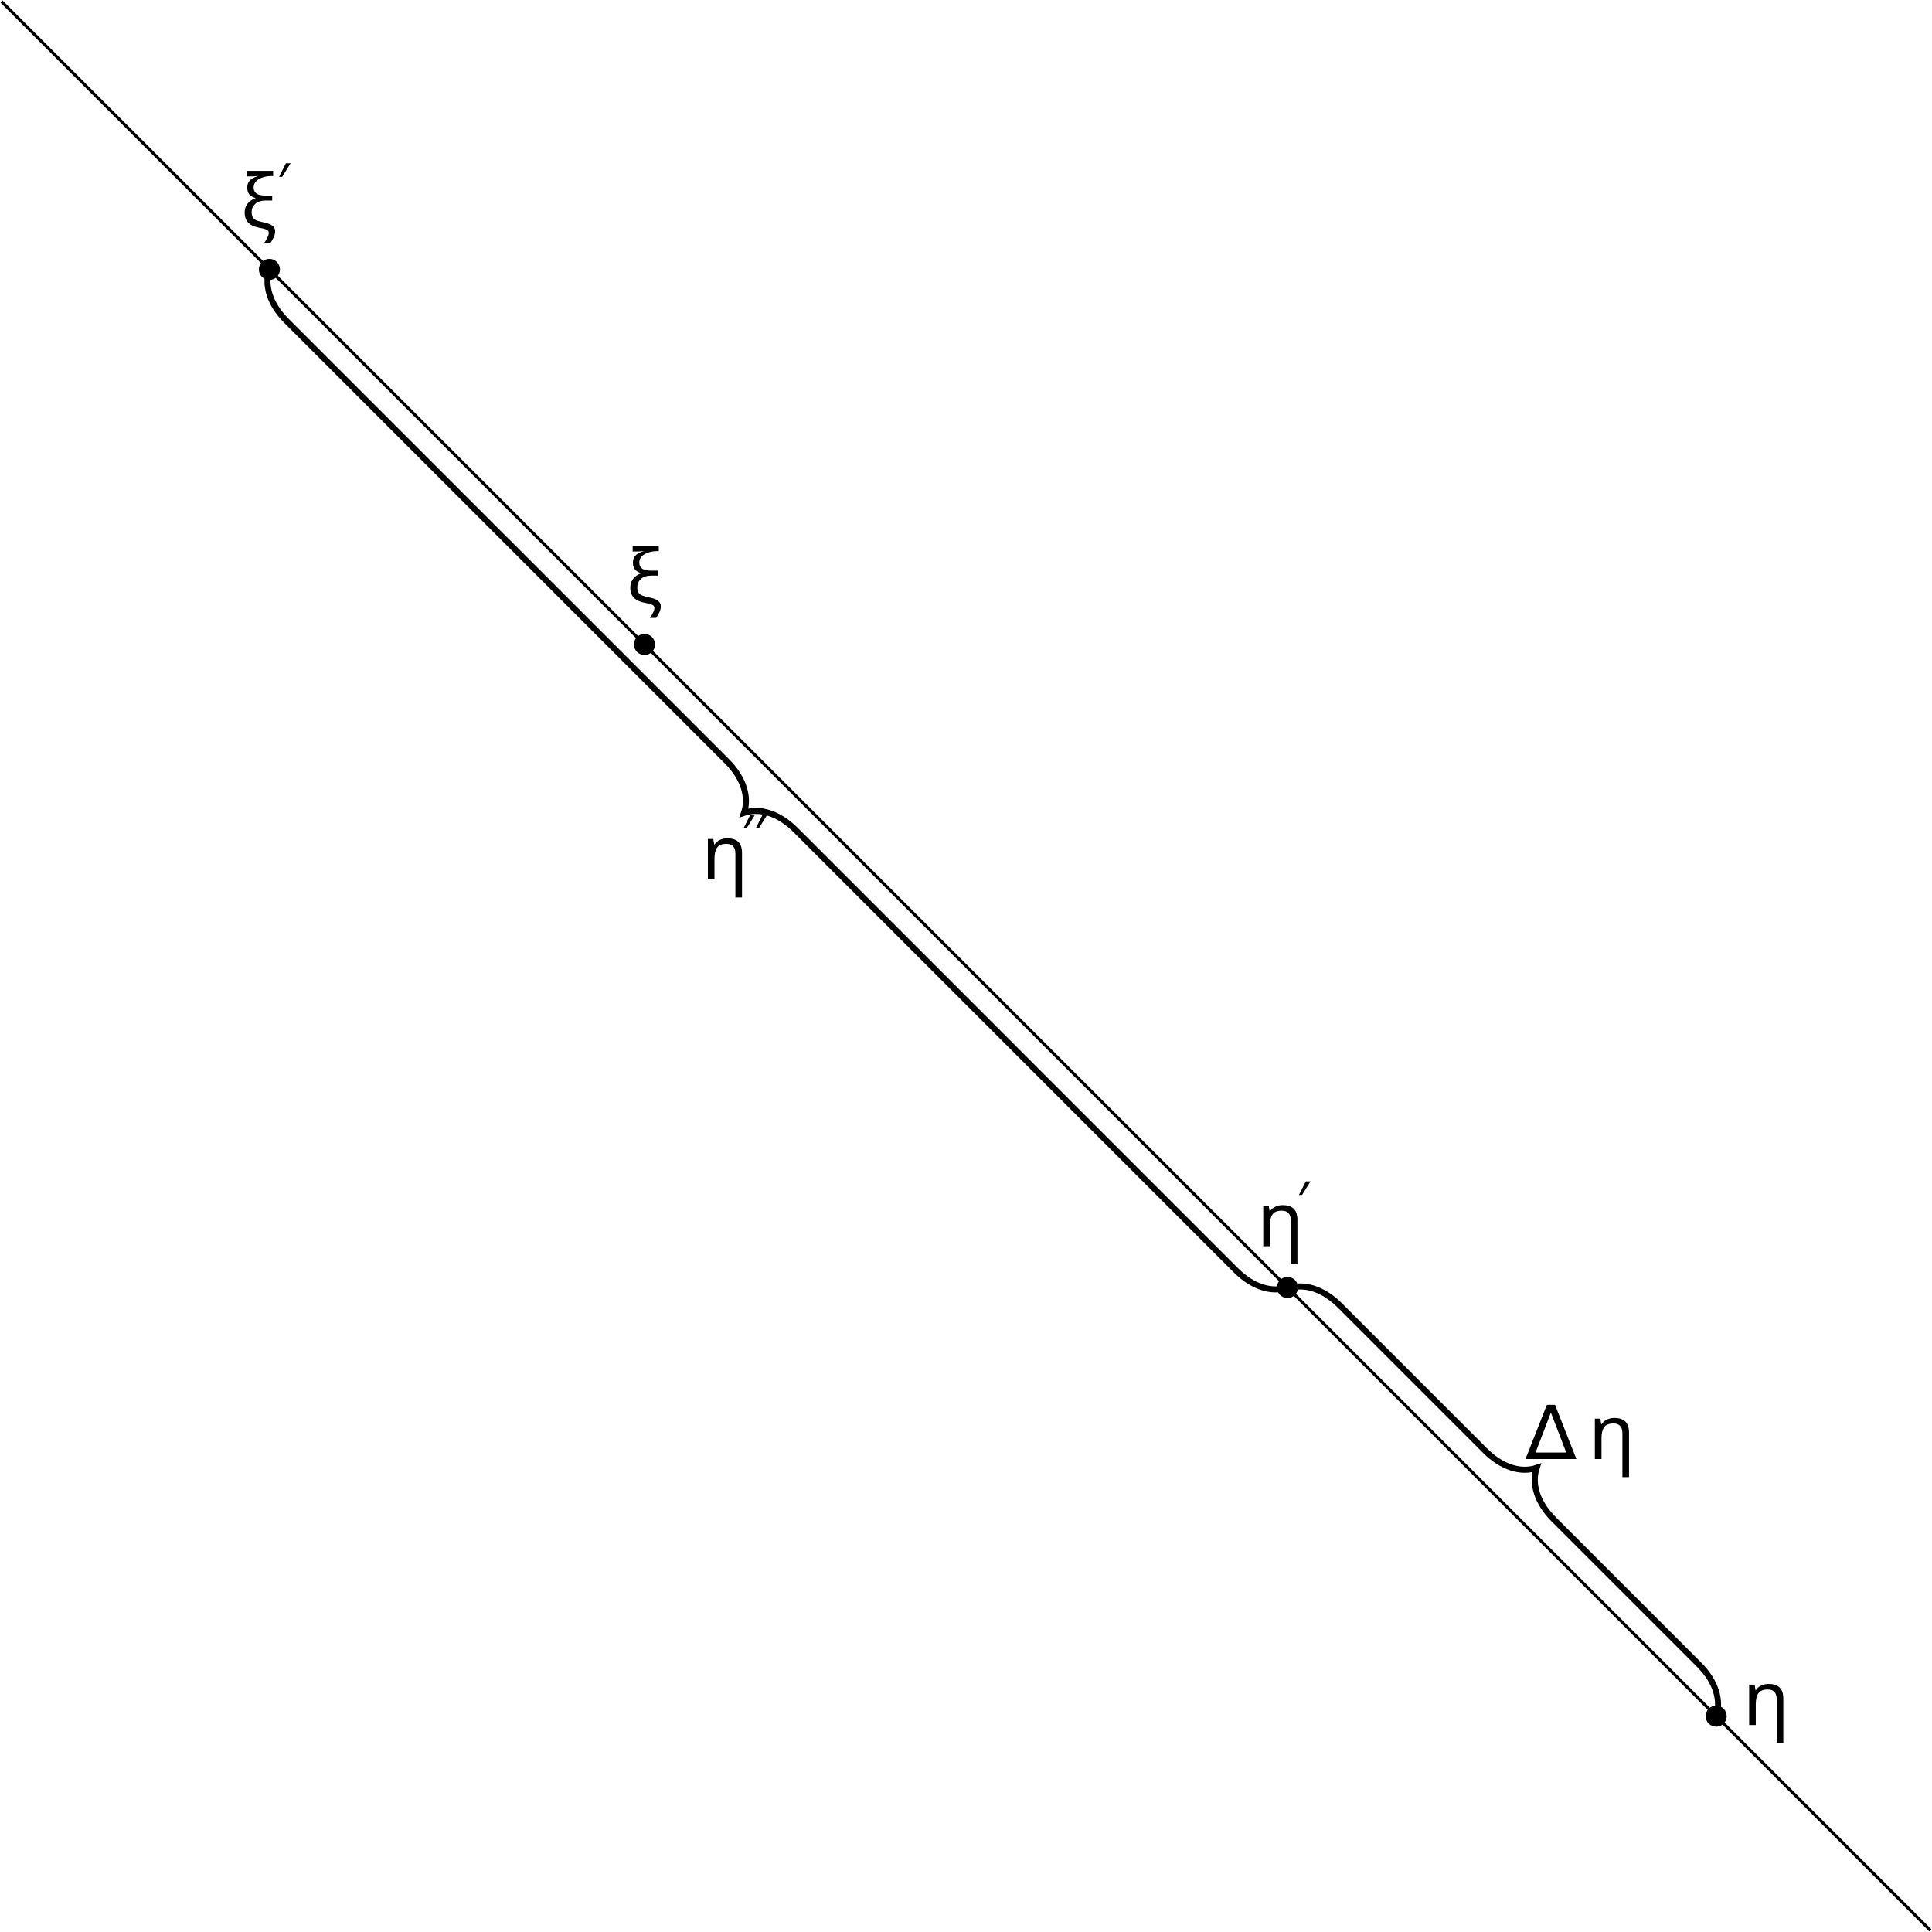
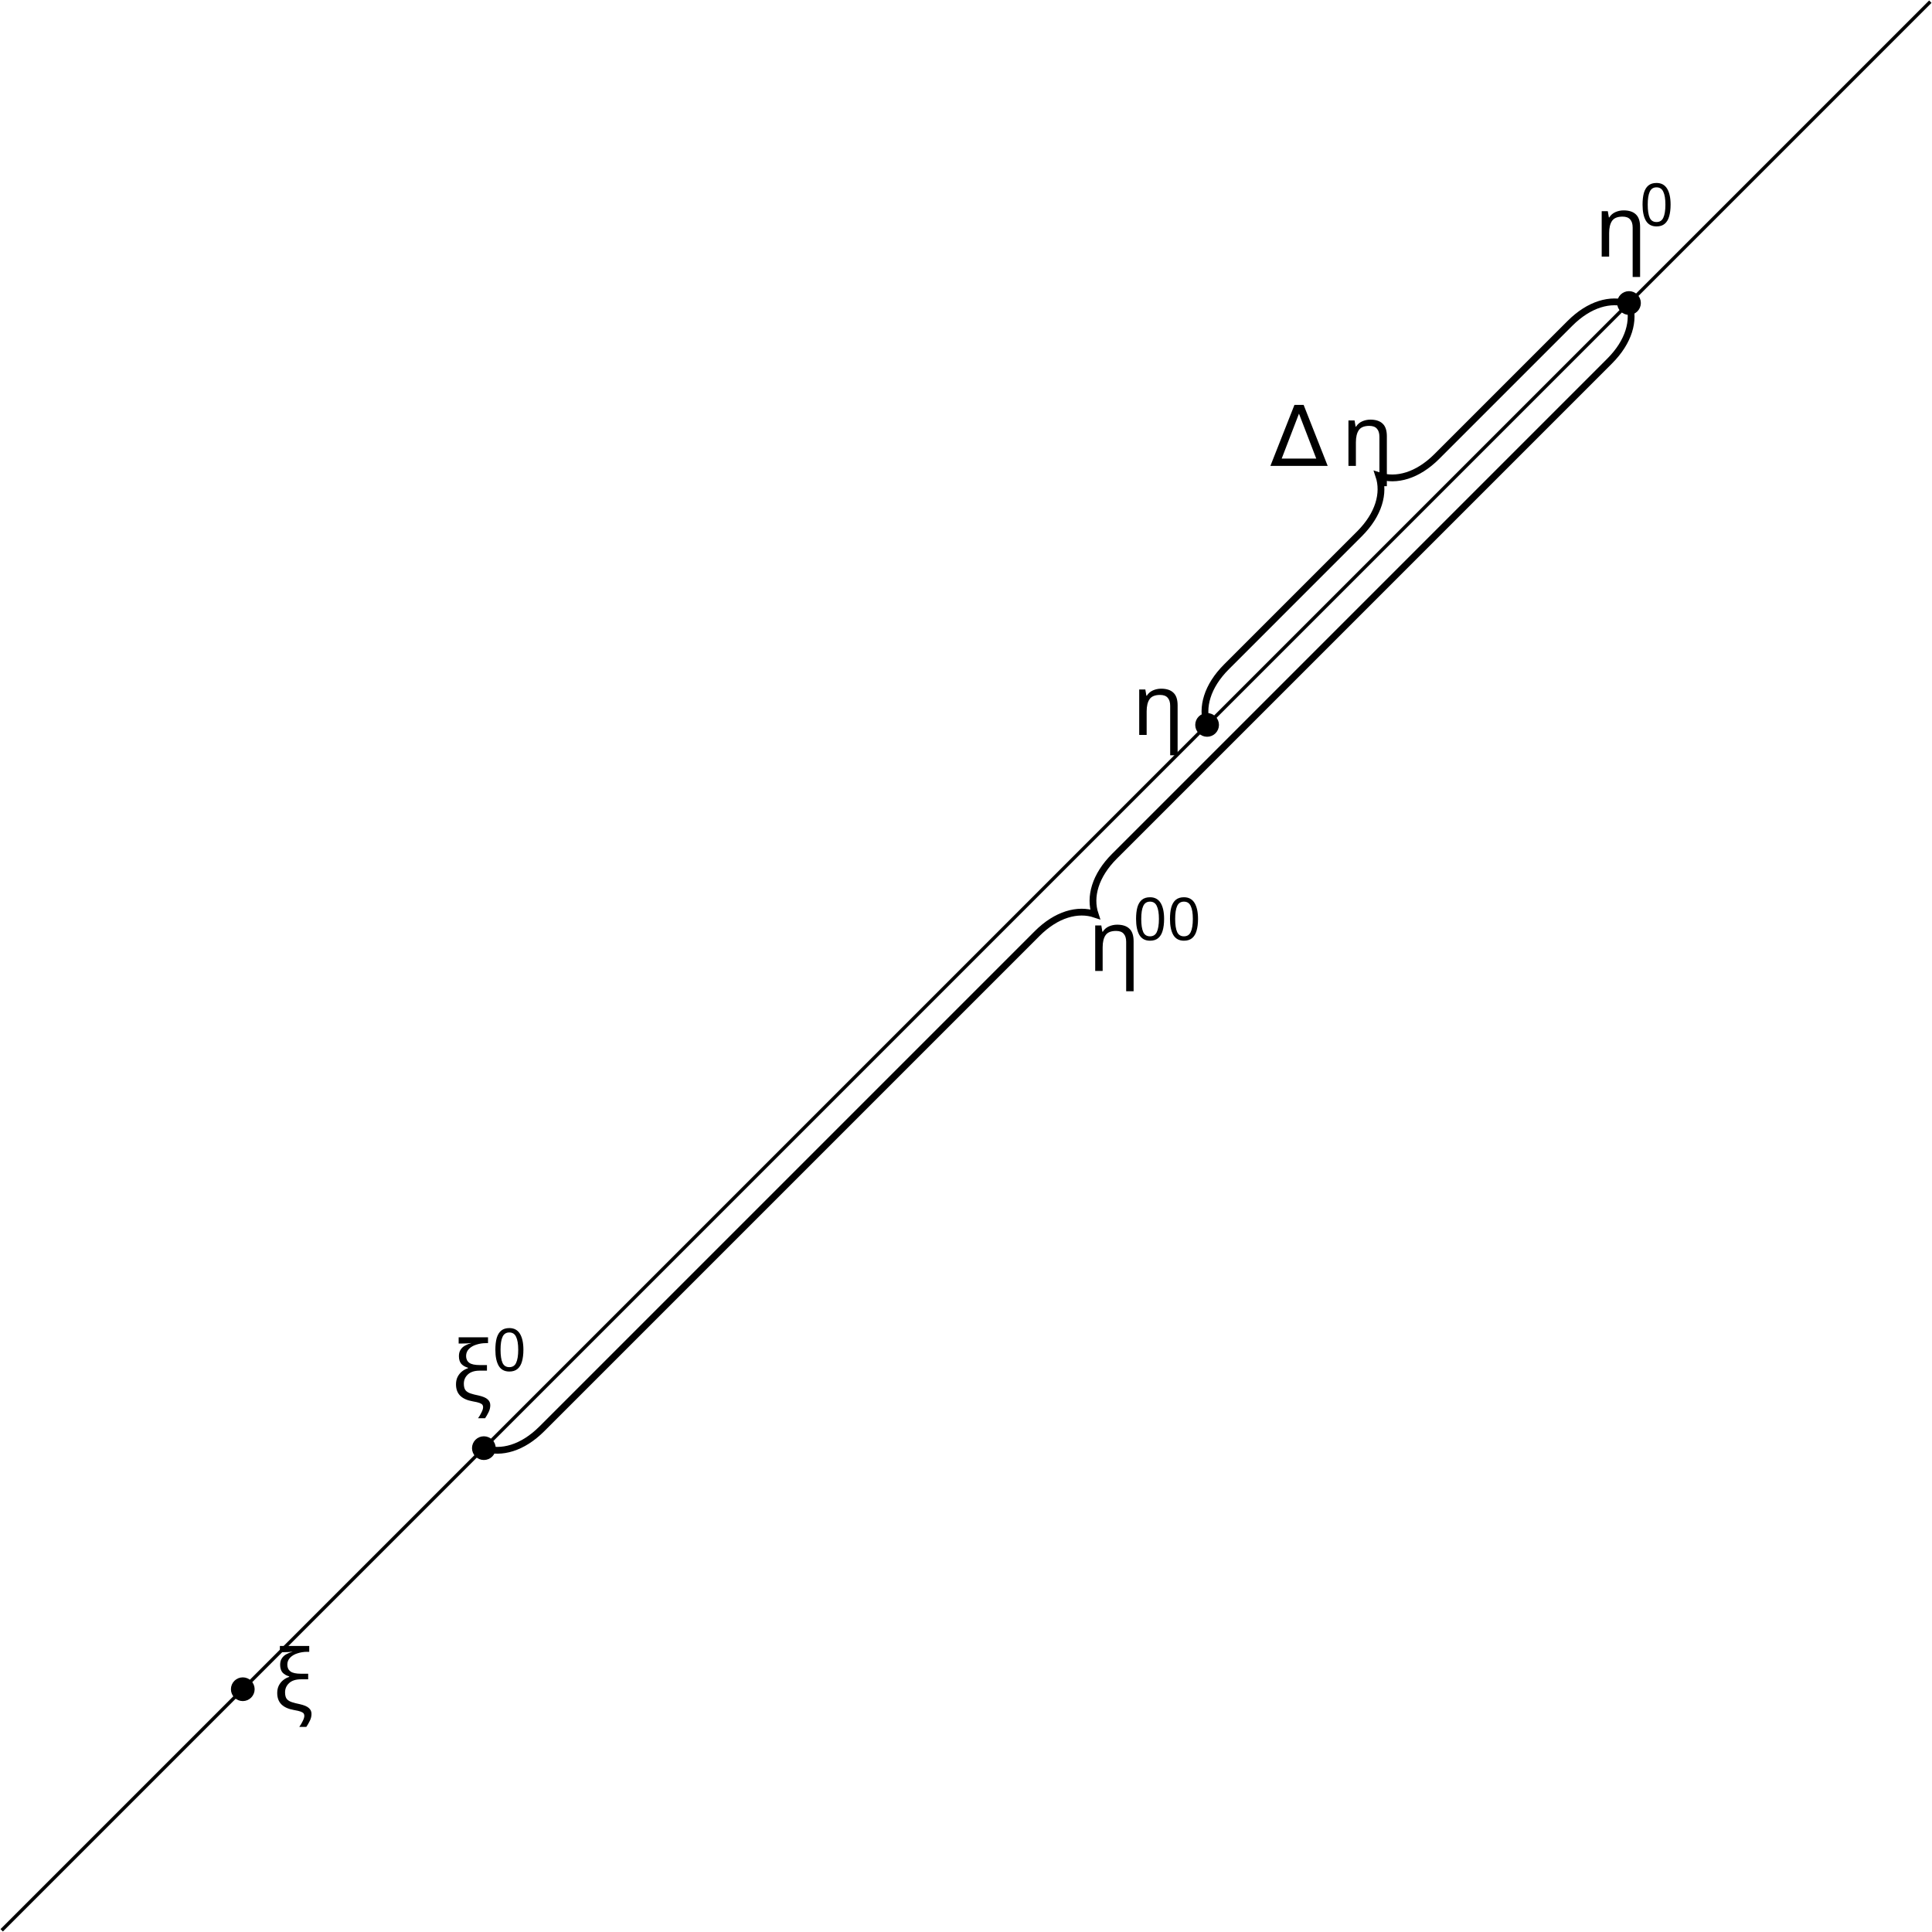
- <svg xmlns="http://www.w3.org/2000/svg" version="1.1" id="svg2" xml:space="preserve" width="340.688" height="340.688" viewBox="0 0 340.688 340.688">
+ <svg xmlns="http://www.w3.org/2000/svg" version="1.1" id="svg2" xml:space="preserve" width="302.893" height="302.893" viewBox="0 0 302.893 302.893">
  <defs id="defs6" />
-   <g id="g8" transform="matrix(1.333333,0,0,-1.333333,0,340.688)">
-     <g id="g10" transform="translate(255.317,0.199)">
-       <g id="g12">
-         <g id="g14" />
+   <g id="g10" transform="matrix(1.333333,0,0,-1.333333,0,302.8933)">
+     <g id="g12" transform="translate(-28.147,-28.147)">
+       <g id="g14">
        <g id="g16" />
-         <g id="g18">
-           <g id="g20" />
-           <g id="g22">
-             <g id="g24" transform="translate(-24.826,27.171)">
-               <g id="g26">
-                 <g id="g28" transform="translate(-230.491,-27.37)">
-                   <text transform="matrix(1,0,0,-1,230.491,27.37)" style="font-variant:normal;font-weight:normal;font-size:9.963px;font-family:CMMI10;-inkscape-font-specification:CMMI10;writing-mode:lr-tb;fill:#000000;fill-opacity:1;fill-rule:nonzero;stroke:none" id="text32">
-                     <tspan x="0" y="0" id="tspan30">η</tspan>
+         <g id="g18" />
+         <g id="g20">
+           <g id="g22" />
+           <g id="g24">
+             <g id="g26" transform="translate(60.212,54.202)">
+               <g id="g28">
+                 <g id="g30" transform="translate(-32.065,-26.055)">
+                   <text transform="matrix(1,0,0,-1,32.065,26.055)" style="font-variant:normal;font-weight:normal;font-size:9.963px;font-family:CMMI10;-inkscape-font-specification:CMMI10;writing-mode:lr-tb;fill:#000000;fill-opacity:1;fill-rule:nonzero;stroke:none" id="text34">
+                     <tspan x="0" y="0" id="tspan32">ξ</tspan>
                  </text>
-                   <g id="g34" transform="translate(230.491,27.37)" />
+                   <g id="g36" transform="translate(32.065,26.055)" />
                </g>
              </g>
-               <g id="g36" transform="translate(24.826,-27.171)" />
+               <g id="g38" transform="translate(-60.212,-54.202)" />
            </g>
          </g>
-           <g id="g38" />
-           <g id="g40">
-             <g id="g42" transform="translate(-89.089,90.497)">
-               <g id="g44">
-                 <g id="g46" transform="translate(-166.228,-90.696)">
-                   <text transform="matrix(1,0,0,-1,166.228,90.696)" style="font-variant:normal;font-weight:normal;font-size:9.963px;font-family:CMMI10;-inkscape-font-specification:CMMI10;writing-mode:lr-tb;fill:#000000;fill-opacity:1;fill-rule:nonzero;stroke:none" id="text50">
-                     <tspan x="0" y="0" id="tspan48">η</tspan>
+           <g id="g40" />
+           <g id="g42">
+             <g id="g44" transform="translate(81.233,90.496)">
+               <g id="g46">
+                 <g id="g48" transform="translate(-53.086,-62.349)">
+                   <text transform="matrix(1,0,0,-1,53.086,62.349)" style="font-variant:normal;font-weight:normal;font-size:9.963px;font-family:CMMI10;-inkscape-font-specification:CMMI10;writing-mode:lr-tb;fill:#000000;fill-opacity:1;fill-rule:nonzero;stroke:none" id="text52">
+                     <tspan x="0" y="0" id="tspan50">ξ</tspan>
                  </text>
-                   <text transform="matrix(1,0,0,-1,171.532,94.311)" style="font-variant:normal;font-weight:normal;font-size:6.974px;font-family:CMSY7;-inkscape-font-specification:CMSY7;writing-mode:lr-tb;fill:#000000;fill-opacity:1;fill-rule:nonzero;stroke:none" id="text54">
-                     <tspan x="0" y="0" id="tspan52">′</tspan>
+                   <text transform="matrix(1,0,0,-1,57.903,65.964)" style="font-variant:normal;font-weight:normal;font-size:6.974px;font-family:CMSY7;-inkscape-font-specification:CMSY7;writing-mode:lr-tb;fill:#000000;fill-opacity:1;fill-rule:nonzero;stroke:none" id="text56">
+                     <tspan x="0" y="0" id="tspan54">0</tspan>
                  </text>
-                   <g id="g56" transform="translate(166.228,90.696)" />
+                   <g id="g58" transform="translate(53.086,62.349)" />
                </g>
              </g>
-               <g id="g58" transform="translate(89.089,-90.497)" />
+               <g id="g60" transform="translate(-81.233,-90.496)" />
            </g>
          </g>
-           <g id="g60" />
-           <g id="g62">
-             <g id="g64" transform="translate(-172.487,175.536)">
-               <g id="g66">
-                 <g id="g68" transform="translate(-82.83,-175.735)">
-                   <text transform="matrix(1,0,0,-1,82.83,175.735)" style="font-variant:normal;font-weight:normal;font-size:9.963px;font-family:CMMI10;-inkscape-font-specification:CMMI10;writing-mode:lr-tb;fill:#000000;fill-opacity:1;fill-rule:nonzero;stroke:none" id="text72">
-                     <tspan x="0" y="0" id="tspan70">ξ</tspan>
+           <g id="g62" />
+           <g id="g64">
+             <g id="g66" transform="translate(161.255,168.902)">
+               <g id="g68">
+                 <g id="g70" transform="translate(-133.108,-140.755)">
+                   <text transform="matrix(1,0,0,-1,133.108,140.755)" style="font-variant:normal;font-weight:normal;font-size:9.963px;font-family:CMMI10;-inkscape-font-specification:CMMI10;writing-mode:lr-tb;fill:#000000;fill-opacity:1;fill-rule:nonzero;stroke:none" id="text74">
+                     <tspan x="0" y="0" id="tspan72">η</tspan>
                  </text>
-                   <g id="g74" transform="translate(82.83,175.735)" />
+                   <g id="g76" transform="translate(133.108,140.755)" />
                </g>
              </g>
-               <g id="g76" transform="translate(172.487,-175.536)" />
+               <g id="g78" transform="translate(-161.255,-168.902)" />
            </g>
          </g>
-           <g id="g78" />
-           <g id="g80">
-             <g id="g82" transform="translate(-223.491,225.142)">
-               <g id="g84">
-                 <g id="g86" transform="translate(-31.826,-225.341)">
-                   <text transform="matrix(1,0,0,-1,31.826,225.341)" style="font-variant:normal;font-weight:normal;font-size:9.963px;font-family:CMMI10;-inkscape-font-specification:CMMI10;writing-mode:lr-tb;fill:#000000;fill-opacity:1;fill-rule:nonzero;stroke:none" id="text90">
-                     <tspan x="0" y="0" id="tspan88">ξ</tspan>
+           <g id="g80" />
+           <g id="g82">
+             <g id="g84" transform="translate(215.635,225.142)">
+               <g id="g86">
+                 <g id="g88" transform="translate(-187.488,-196.995)">
+                   <text transform="matrix(1,0,0,-1,187.488,196.995)" style="font-variant:normal;font-weight:normal;font-size:9.963px;font-family:CMMI10;-inkscape-font-specification:CMMI10;writing-mode:lr-tb;fill:#000000;fill-opacity:1;fill-rule:nonzero;stroke:none" id="text92">
+                     <tspan x="0" y="0" id="tspan90">η</tspan>
                  </text>
-                   <text transform="matrix(1,0,0,-1,36.643,228.957)" style="font-variant:normal;font-weight:normal;font-size:6.974px;font-family:CMSY7;-inkscape-font-specification:CMSY7;writing-mode:lr-tb;fill:#000000;fill-opacity:1;fill-rule:nonzero;stroke:none" id="text94">
-                     <tspan x="0" y="0" id="tspan92">′</tspan>
+                   <text transform="matrix(1,0,0,-1,192.792,200.61)" style="font-variant:normal;font-weight:normal;font-size:6.974px;font-family:CMSY7;-inkscape-font-specification:CMSY7;writing-mode:lr-tb;fill:#000000;fill-opacity:1;fill-rule:nonzero;stroke:none" id="text96">
+                     <tspan x="0" y="0" id="tspan94">0</tspan>
                  </text>
-                   <g id="g96" transform="translate(31.826,225.341)" />
+                   <g id="g98" transform="translate(187.488,196.995)" />
                </g>
              </g>
-               <g id="g98" transform="translate(223.491,-225.142)" />
+               <g id="g100" transform="translate(-215.635,-225.142)" />
            </g>
          </g>
-           <g id="g100">
-             <path d="m -28.347,28.347 c 0.682,2.047 0,4.55 -2.275,6.825 L -49.811,54.361 c -2.275,2.275 -2.957,4.777 -2.275,6.825 -2.047,-0.682 -4.55,0 -6.825,2.275 l -19.19,19.19 c -2.275,2.275 -4.777,2.957 -6.825,2.275" style="fill:none;stroke:#000000;stroke-width:0.797;stroke-linecap:butt;stroke-linejoin:miter;stroke-miterlimit:10;stroke-dasharray:none;stroke-opacity:1" id="path102" />
-             <g id="g104">
-               <g id="g106" transform="translate(-53.533,62.349)">
-                 <g id="g108">
-                   <g id="g110" transform="translate(-201.784,-62.548)">
-                     <text transform="matrix(1,0,0,-1,201.784,62.548)" style="font-variant:normal;font-weight:normal;font-size:9.963px;font-family:CMR10;-inkscape-font-specification:CMR10;writing-mode:lr-tb;fill:#000000;fill-opacity:1;fill-rule:nonzero;stroke:none" id="text114">
-                       <tspan x="0" y="0" id="tspan112">∆</tspan>
+           <g id="g102">
+             <path d="m 170.081,170.081 c -0.682,2.047 0,4.55 2.275,6.825 l 15.645,15.645 c 2.275,2.275 2.957,4.777 2.275,6.825 2.047,-0.683 4.55,0 6.825,2.275 l 15.645,15.645 c 2.275,2.275 4.777,2.957 6.825,2.275" style="fill:none;stroke:#000000;stroke-width:0.797;stroke-linecap:butt;stroke-linejoin:miter;stroke-miterlimit:10;stroke-dasharray:none;stroke-opacity:1" id="path104" />
+             <g id="g106">
+               <g id="g108" transform="translate(177.556,200.538)">
+                 <g id="g110">
+                   <g id="g112" transform="translate(-149.409,-172.391)">
+                     <text transform="matrix(1,0,0,-1,149.409,172.391)" style="font-variant:normal;font-weight:normal;font-size:9.963px;font-family:CMR10;-inkscape-font-specification:CMR10;writing-mode:lr-tb;fill:#000000;fill-opacity:1;fill-rule:nonzero;stroke:none" id="text116">
+                       <tspan x="0" y="0" id="tspan114">∆</tspan>
                    </text>
-                     <text transform="matrix(1,0,0,-1,210.086,62.548)" style="font-variant:normal;font-weight:normal;font-size:9.963px;font-family:CMMI10;-inkscape-font-specification:CMMI10;writing-mode:lr-tb;fill:#000000;fill-opacity:1;fill-rule:nonzero;stroke:none" id="text118">
-                       <tspan x="0" y="0" id="tspan116">η</tspan>
+                     <text transform="matrix(1,0,0,-1,157.711,172.391)" style="font-variant:normal;font-weight:normal;font-size:9.963px;font-family:CMMI10;-inkscape-font-specification:CMMI10;writing-mode:lr-tb;fill:#000000;fill-opacity:1;fill-rule:nonzero;stroke:none" id="text120">
+                       <tspan x="0" y="0" id="tspan118">η</tspan>
                    </text>
-                     <g id="g120" transform="translate(201.784,62.548)" />
+                     <g id="g122" transform="translate(149.409,172.391)" />
                  </g>
                </g>
-                 <g id="g122" transform="translate(53.533,-62.349)" />
+                 <g id="g124" transform="translate(-177.556,-200.538)" />
              </g>
            </g>
          </g>
-           <g id="g124">
-             <path d="m -85.04,85.04 c -2.047,-0.682 -4.55,0 -6.825,2.275 l -58.225,58.225 c -2.275,2.275 -4.777,2.957 -6.825,2.275 0.683,2.047 0,4.55 -2.275,6.825 l -58.225,58.225 c -2.275,2.275 -2.957,4.777 -2.275,6.825" style="fill:none;stroke:#000000;stroke-width:0.797;stroke-linecap:butt;stroke-linejoin:miter;stroke-miterlimit:10;stroke-dasharray:none;stroke-opacity:1" id="path126" />
-             <g id="g128">
-               <g id="g130" transform="translate(-162.541,139.009)">
-                 <g id="g132">
-                   <g id="g134" transform="translate(-92.776,-139.208)">
-                     <text transform="matrix(1,0,0,-1,92.776,139.208)" style="font-variant:normal;font-weight:normal;font-size:9.963px;font-family:CMMI10;-inkscape-font-specification:CMMI10;writing-mode:lr-tb;fill:#000000;fill-opacity:1;fill-rule:nonzero;stroke:none" id="text138">
-                       <tspan x="0" y="0" id="tspan136">η</tspan>
+           <g id="g126">
+             <path d="m 219.688,219.688 c 0.682,-2.047 0,-4.55 -2.275,-6.825 L 159.188,154.638 c -2.275,-2.275 -2.957,-4.777 -2.275,-6.825 -2.047,0.683 -4.55,0 -6.825,-2.275 L 91.864,87.314 C 89.589,85.039 87.087,84.357 85.039,85.039" style="fill:none;stroke:#000000;stroke-width:0.797;stroke-linecap:butt;stroke-linejoin:miter;stroke-miterlimit:10;stroke-dasharray:none;stroke-opacity:1" id="path128" />
+             <g id="g130">
+               <g id="g132" transform="translate(156.081,141.153)">
+                 <g id="g134">
+                   <g id="g136" transform="translate(-127.934,-113.006)">
+                     <text transform="matrix(1,0,0,-1,127.934,113.006)" style="font-variant:normal;font-weight:normal;font-size:9.963px;font-family:CMMI10;-inkscape-font-specification:CMMI10;writing-mode:lr-tb;fill:#000000;fill-opacity:1;fill-rule:nonzero;stroke:none" id="text140">
+                       <tspan x="0" y="0" id="tspan138">η</tspan>
                    </text>
-                     <text transform="matrix(1,0,0,-1,98.08,142.823)" style="font-variant:normal;font-weight:normal;font-size:6.974px;font-family:CMSY7;-inkscape-font-specification:CMSY7;writing-mode:lr-tb;fill:#000000;fill-opacity:1;fill-rule:nonzero;stroke:none" id="text142">
-                       <tspan x="0 2.297" y="0" id="tspan140">′′</tspan>
+                     <text transform="matrix(1,0,0,-1,133.238,116.622)" style="font-variant:normal;font-weight:normal;font-size:6.974px;font-family:CMSY7;-inkscape-font-specification:CMSY7;writing-mode:lr-tb;fill:#000000;fill-opacity:1;fill-rule:nonzero;stroke:none" id="text144">
+                       <tspan x="0 2.297" y="0" id="tspan142">00</tspan>
                    </text>
-                     <g id="g144" transform="translate(92.776,139.208)" />
+                     <g id="g146" transform="translate(127.934,113.006)" />
                  </g>
                </g>
-                 <g id="g146" transform="translate(162.541,-139.009)" />
+                 <g id="g148" transform="translate(-156.081,-141.153)" />
              </g>
            </g>
          </g>
-           <g id="g148">
-             <path d="M 0,0 -255.121,255.121" style="fill:none;stroke:#000000;stroke-width:0.399;stroke-linecap:butt;stroke-linejoin:miter;stroke-miterlimit:10;stroke-dasharray:none;stroke-opacity:1" id="path150" />
+           <g id="g150">
+             <path d="M 28.347,28.347 255.121,255.121" style="fill:none;stroke:#000000;stroke-width:0.399;stroke-linecap:butt;stroke-linejoin:miter;stroke-miterlimit:10;stroke-dasharray:none;stroke-opacity:1" id="path152" />
          </g>
-           <g id="g152">
-             <path d="m -27.351,28.347 c 0,0.55 -0.446,0.996 -0.996,0.996 -0.55,0 -0.996,-0.446 -0.996,-0.996 0,-0.55 0.446,-0.996 0.996,-0.996 0.55,0 0.996,0.446 0.996,0.996 z" style="fill:#000000;fill-opacity:1;fill-rule:nonzero;stroke:#000000;stroke-width:0.797;stroke-linecap:butt;stroke-linejoin:miter;stroke-miterlimit:10;stroke-dasharray:none;stroke-opacity:1" id="path154" />
+           <g id="g154">
+             <path d="m 171.077,170.081 c 0,0.55 -0.446,0.996 -0.996,0.996 -0.55,0 -0.996,-0.446 -0.996,-0.996 0,-0.55 0.446,-0.996 0.996,-0.996 0.55,0 0.996,0.446 0.996,0.996 z" style="fill:#000000;fill-opacity:1;fill-rule:nonzero;stroke:#000000;stroke-width:0.797;stroke-linecap:butt;stroke-linejoin:miter;stroke-miterlimit:10;stroke-dasharray:none;stroke-opacity:1" id="path156" />
          </g>
-           <g id="g156">
-             <path d="m -169.085,170.081 c 0,0.55 -0.446,0.996 -0.996,0.996 -0.55,0 -0.996,-0.446 -0.996,-0.996 0,-0.55 0.446,-0.996 0.996,-0.996 0.55,0 0.996,0.446 0.996,0.996 z" style="fill:#000000;fill-opacity:1;fill-rule:nonzero;stroke:#000000;stroke-width:0.797;stroke-linecap:butt;stroke-linejoin:miter;stroke-miterlimit:10;stroke-dasharray:none;stroke-opacity:1" id="path158" />
+           <g id="g158">
+             <path d="m 57.69,56.694 c 0,0.55 -0.446,0.996 -0.996,0.996 -0.55,0 -0.996,-0.446 -0.996,-0.996 0,-0.55 0.446,-0.996 0.996,-0.996 0.55,0 0.996,0.446 0.996,0.996 z" style="fill:#000000;fill-opacity:1;fill-rule:nonzero;stroke:#000000;stroke-width:0.797;stroke-linecap:butt;stroke-linejoin:miter;stroke-miterlimit:10;stroke-dasharray:none;stroke-opacity:1" id="path160" />
          </g>
-           <g id="g160">
-             <path d="m -84.044,85.04 c 0,0.55 -0.446,0.996 -0.996,0.996 -0.55,0 -0.996,-0.446 -0.996,-0.996 0,-0.55 0.446,-0.996 0.996,-0.996 0.55,0 0.996,0.446 0.996,0.996 z" style="fill:#000000;fill-opacity:1;fill-rule:nonzero;stroke:#000000;stroke-width:0.797;stroke-linecap:butt;stroke-linejoin:miter;stroke-miterlimit:10;stroke-dasharray:none;stroke-opacity:1" id="path162" />
+           <g id="g162">
+             <path d="m 220.684,219.688 c 0,0.55 -0.446,0.996 -0.996,0.996 -0.55,0 -0.996,-0.446 -0.996,-0.996 0,-0.55 0.446,-0.996 0.996,-0.996 0.55,0 0.996,0.446 0.996,0.996 z" style="fill:#000000;fill-opacity:1;fill-rule:nonzero;stroke:#000000;stroke-width:0.797;stroke-linecap:butt;stroke-linejoin:miter;stroke-miterlimit:10;stroke-dasharray:none;stroke-opacity:1" id="path164" />
          </g>
-           <g id="g164">
-             <path d="m -218.691,219.688 c 0,0.55 -0.446,0.996 -0.996,0.996 -0.55,0 -0.996,-0.446 -0.996,-0.996 0,-0.55 0.446,-0.996 0.996,-0.996 0.55,0 0.996,0.446 0.996,0.996 z" style="fill:#000000;fill-opacity:1;fill-rule:nonzero;stroke:#000000;stroke-width:0.797;stroke-linecap:butt;stroke-linejoin:miter;stroke-miterlimit:10;stroke-dasharray:none;stroke-opacity:1" id="path166" />
+           <g id="g166">
+             <path d="m 86.037,85.04 c 0,0.55 -0.446,0.996 -0.996,0.996 -0.55,0 -0.996,-0.446 -0.996,-0.996 0,-0.55 0.446,-0.996 0.996,-0.996 0.55,0 0.996,0.446 0.996,0.996 z" style="fill:#000000;fill-opacity:1;fill-rule:nonzero;stroke:#000000;stroke-width:0.797;stroke-linecap:butt;stroke-linejoin:miter;stroke-miterlimit:10;stroke-dasharray:none;stroke-opacity:1" id="path168" />
          </g>
        </g>
      </g>
    </g>
  </g>
</svg>
